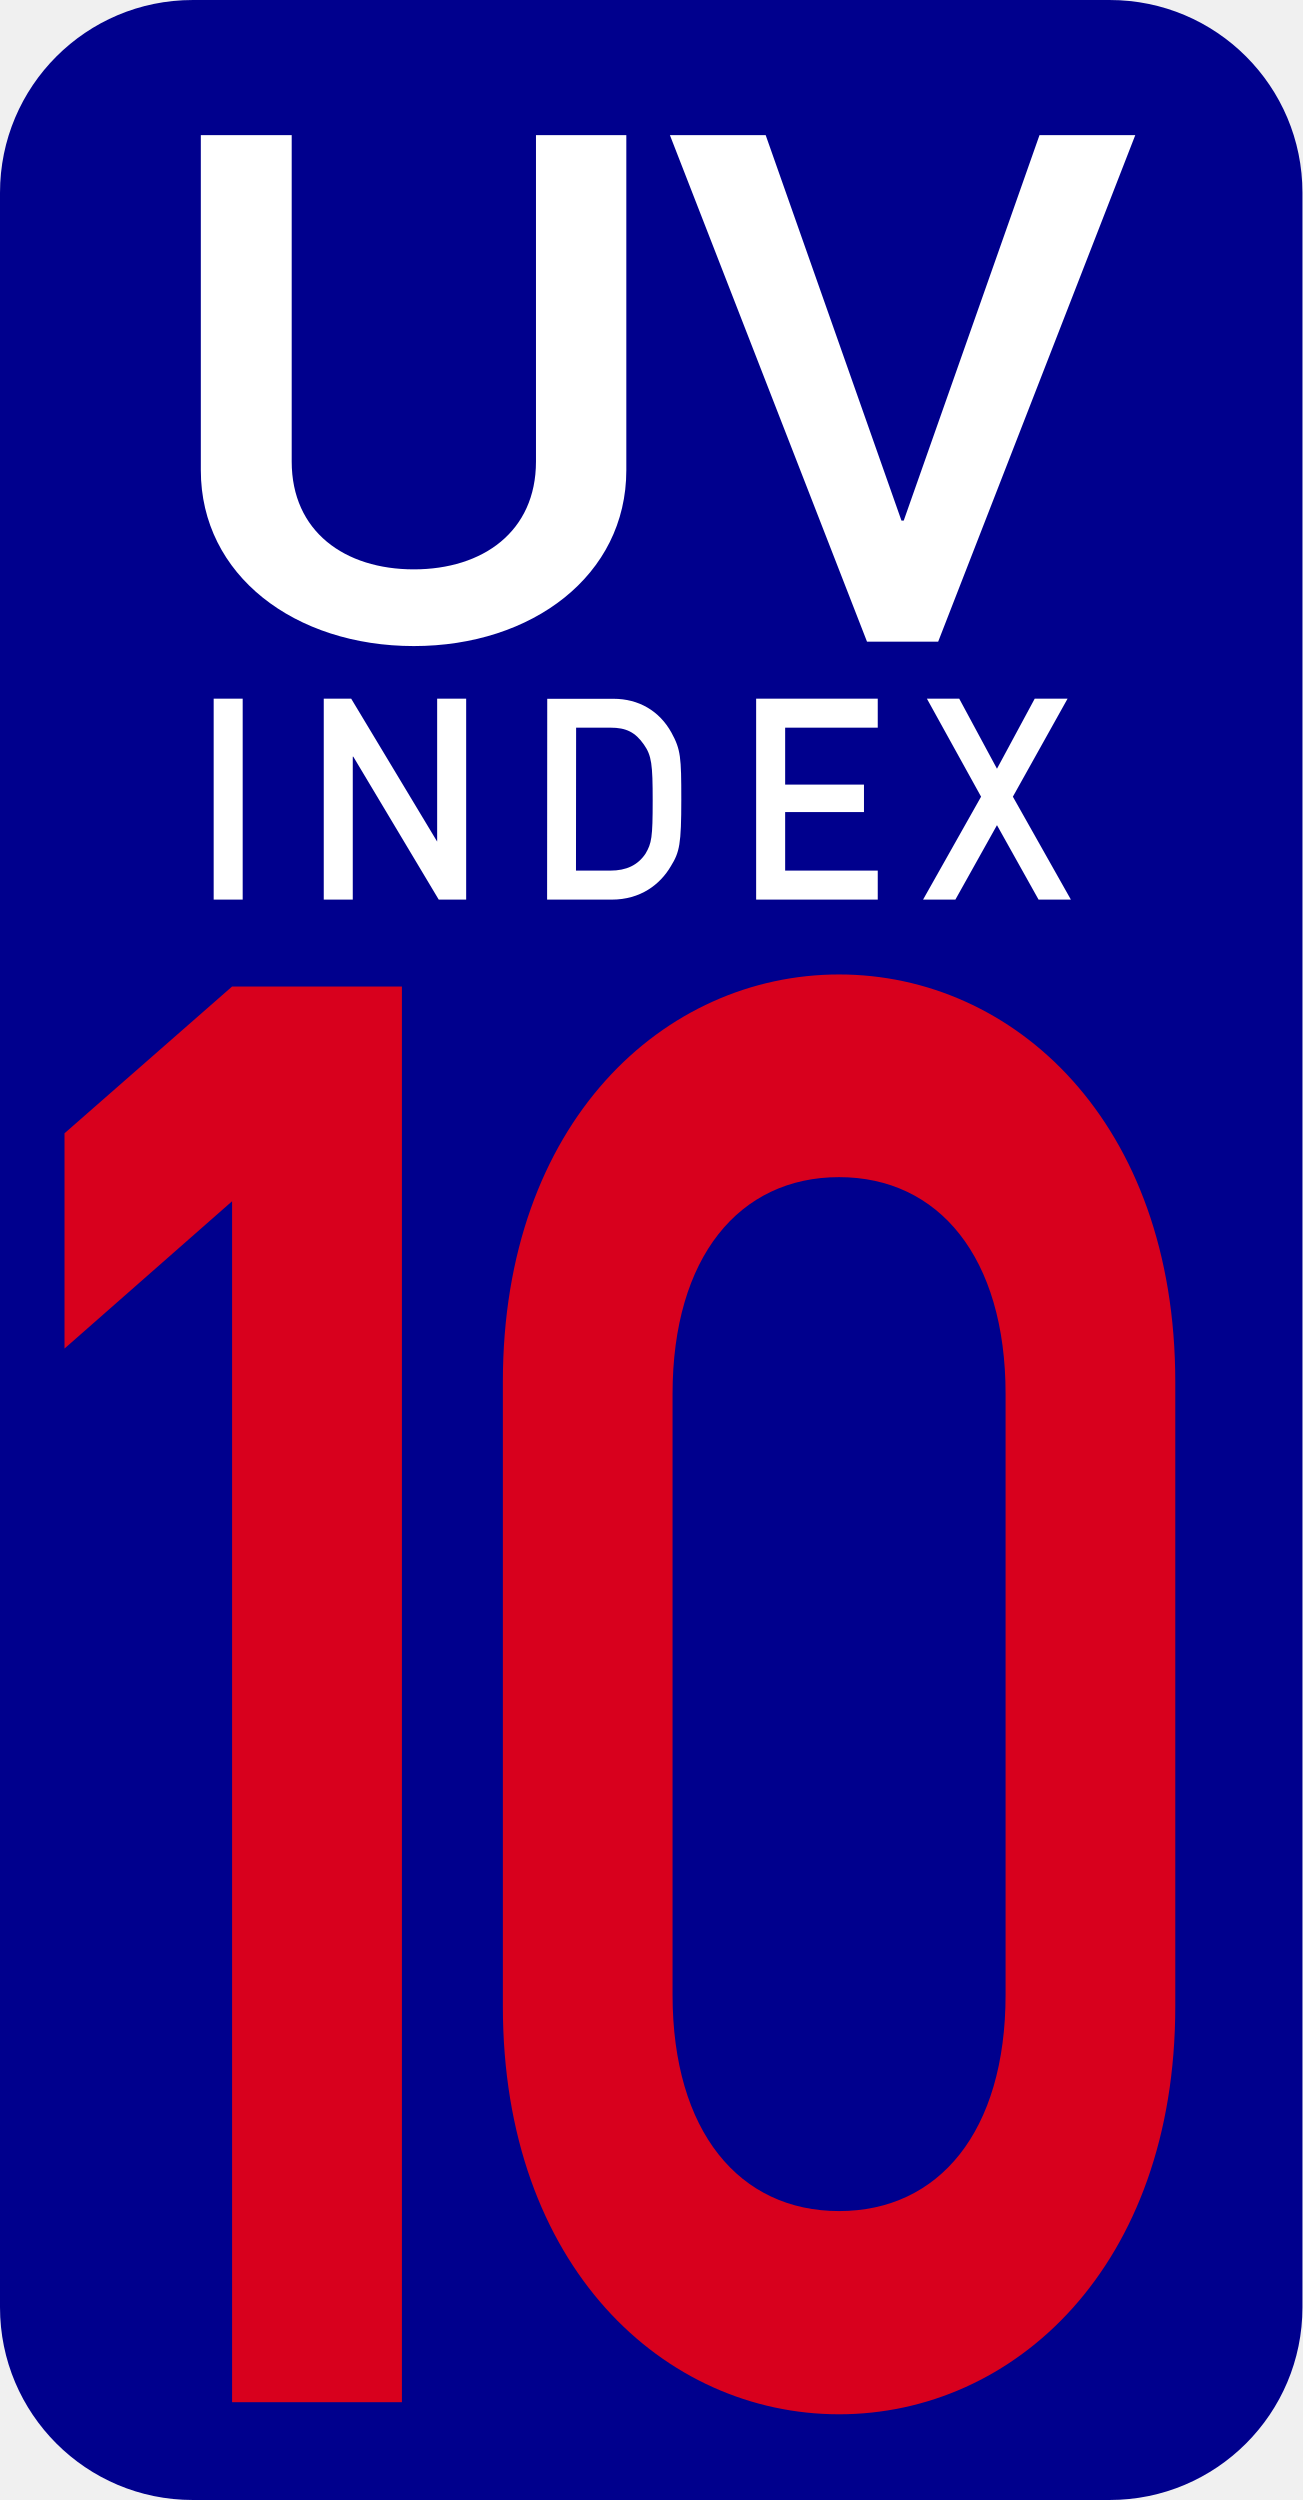
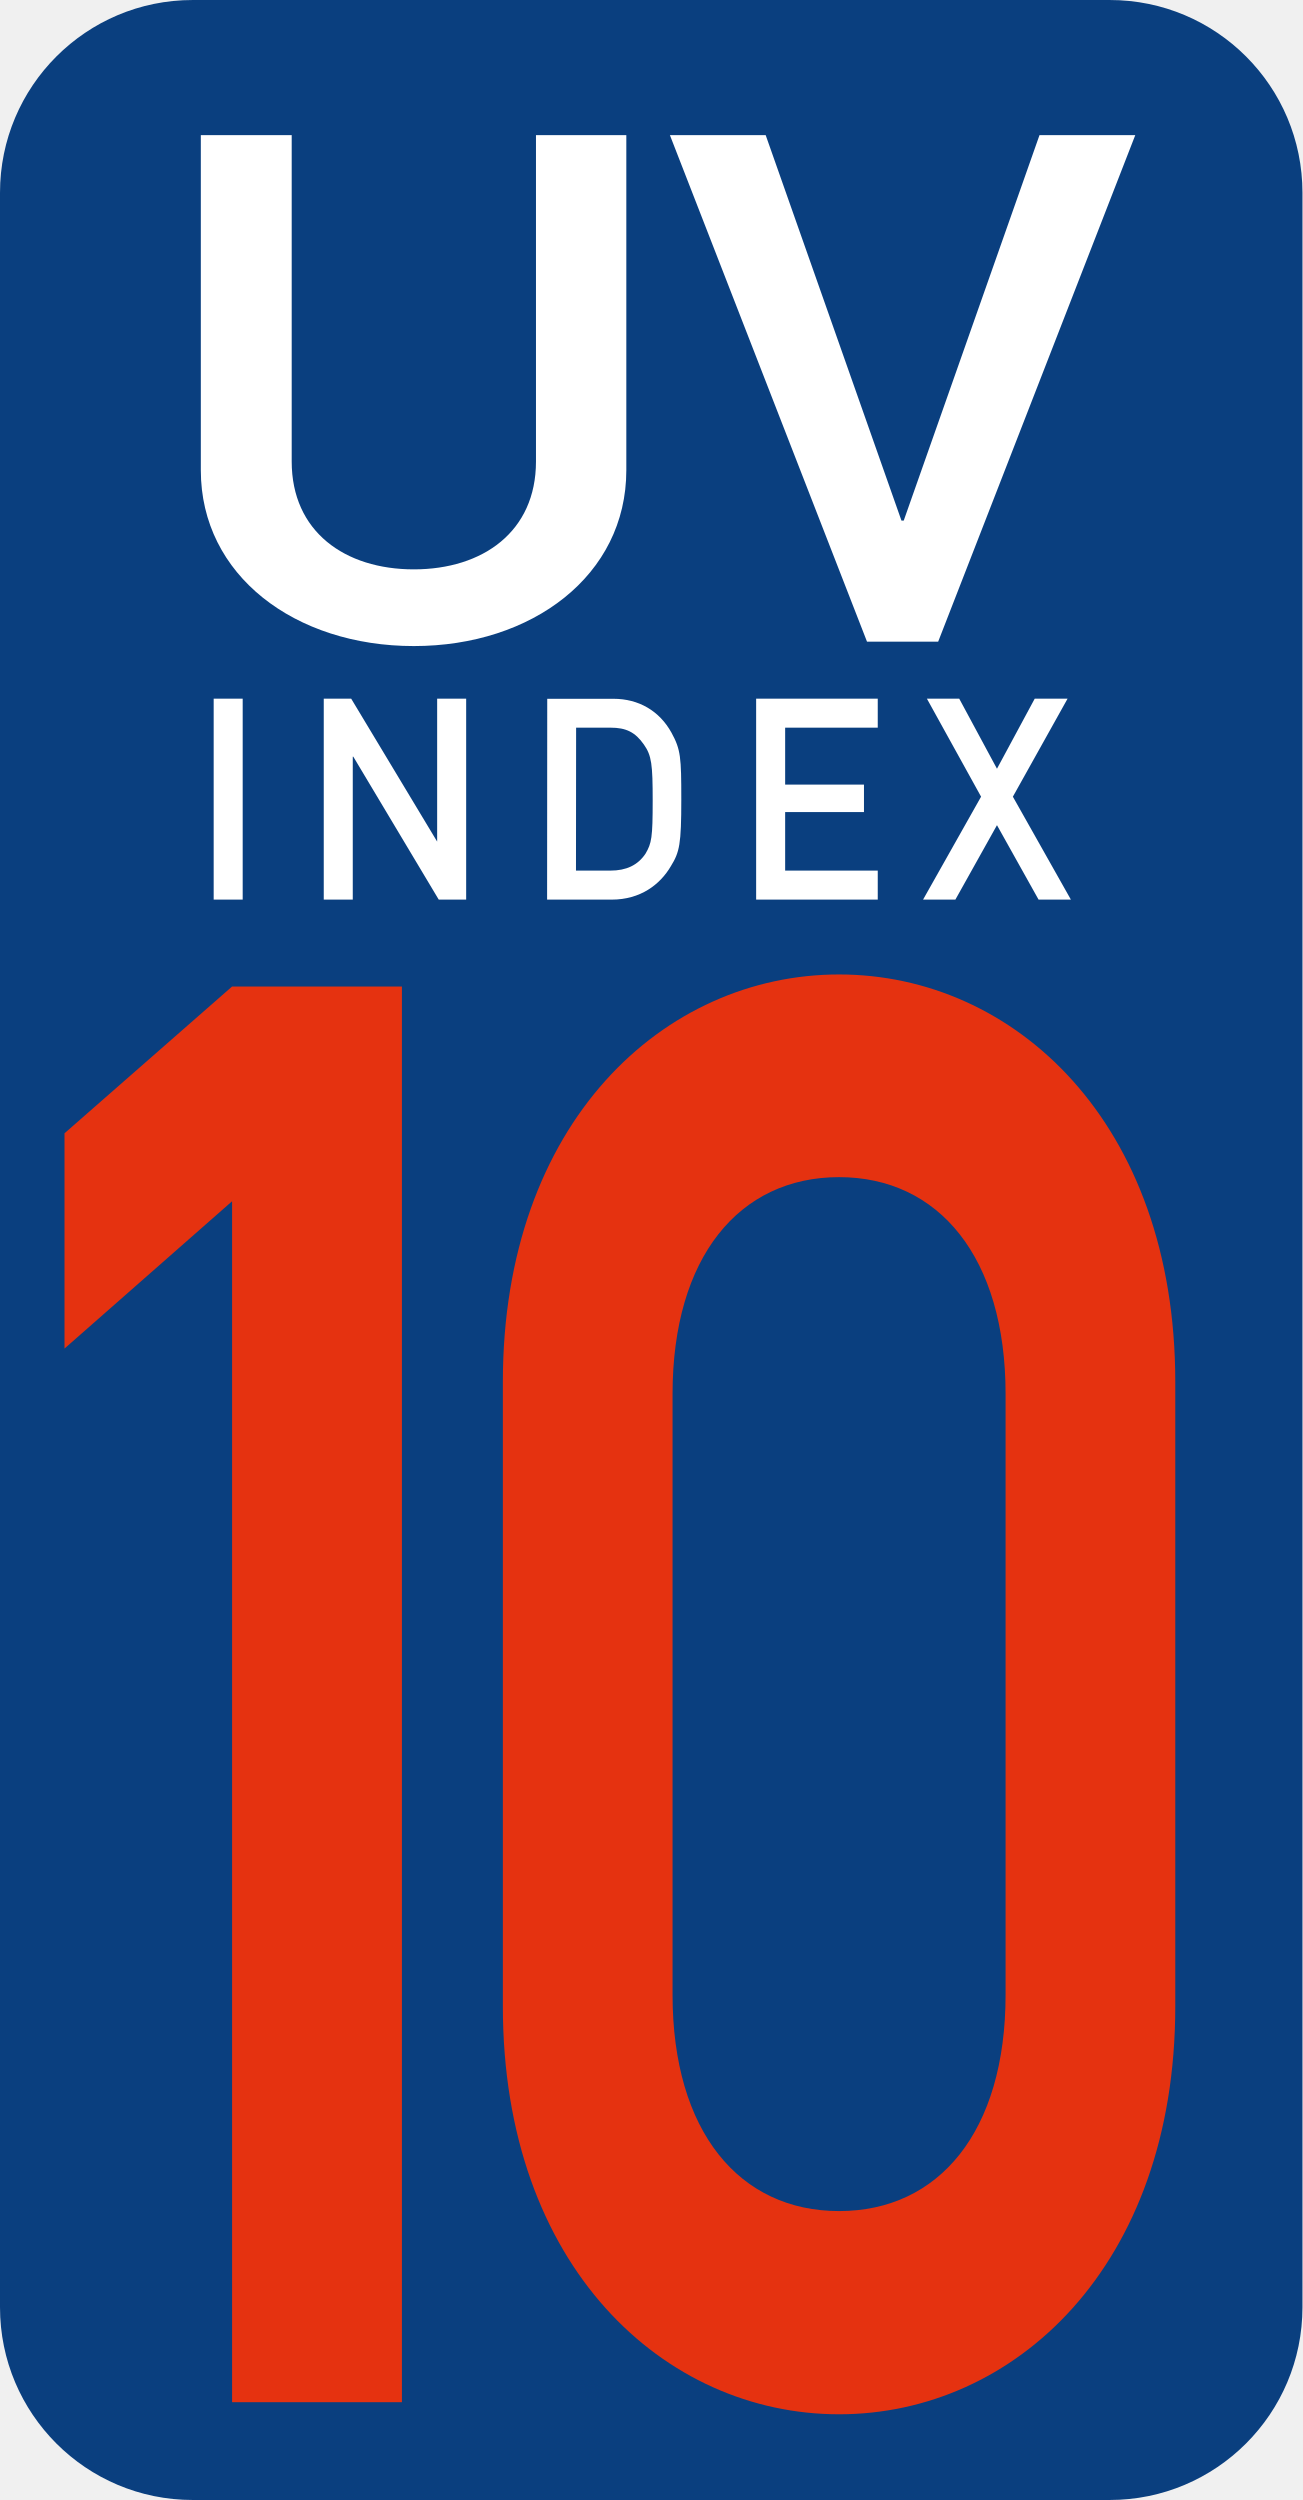
<svg xmlns="http://www.w3.org/2000/svg" width="26.049" height="50" viewBox="0 0 9.832 18.872" version="1.1">
  <g fill-opacity="1" fill-rule="nonzero" stroke="none">
-     <path d="m1.455,-0 h 6.922 c 0.804,0 1.455,0.651 1.455,1.455 v 15.962 c 0,0.804 -0.652,1.455 -1.455,1.455 h -6.922 c -0.804,0 -1.455,-0.651 -1.455,-1.455 v -15.962 c 0,-0.804 0.651,-1.455 1.455,-1.455" fill="#00008d" />
+     <path d="m1.455,-0 h 6.922 c 0.804,0 1.455,0.651 1.455,1.455 v 15.962 c 0,0.804 -0.652,1.455 -1.455,1.455 h -6.922 c -0.804,0 -1.455,-0.651 -1.455,-1.455 v -15.962 c 0,-0.804 0.651,-1.455 1.455,-1.455" fill="#0a3f7f" />
    <path d="m1.516,3.55 c 0,0.794 0.711,1.327 1.608,1.327 0.893,0 1.604,-0.533 1.604,-1.327 v -2.53 h -0.682 v 2.464 c 0,0.529 -0.401,0.814 -0.922,0.814 -0.521,0 -0.922,-0.285 -0.922,-0.814 v -2.464 h -0.686 z m 5.029,1.294 h 0.537 l 1.488,-3.824 h -0.723 l -1.025,2.91 h -0.017 l -1.025,-2.91 h -0.723 z m 0,0" fill="#ffffff" aria-label="UV" />
    <path d="m1.613,6.791 h 0.219 v -1.517 h -0.219 z m 0.831,0 h 0.219 v -1.079 h 0.004 l 0.645,1.079 h 0.207 v -1.517 h -0.219 v 1.079 l -0.649,-1.079 h -0.207 z m 1.686,0 h 0.488 c 0.215,0 0.364,-0.112 0.446,-0.252 0.066,-0.107 0.079,-0.165 0.079,-0.504 0,-0.318 -0.004,-0.376 -0.074,-0.504 -0.091,-0.165 -0.248,-0.256 -0.438,-0.256 h -0.5 z m 0.219,-1.298 h 0.26 c 0.116,0 0.186,0.033 0.252,0.128 0.058,0.083 0.066,0.149 0.066,0.422 0,0.281 -0.008,0.322 -0.054,0.401 -0.058,0.087 -0.145,0.128 -0.265,0.128 h -0.26 z m 1.359,1.298 h 0.918 v -0.219 h -0.699 v -0.442 h 0.595 v -0.207 h -0.595 v -0.43 h 0.699 v -0.219 h -0.918 z m 2.132,0 h 0.244 l -0.438,-0.777 0.413,-0.74 h -0.248 l -0.285,0.529 -0.285,-0.529 h -0.244 l 0.409,0.74 -0.438,0.777 h 0.244 l 0.314,-0.562 z m 0,0" fill="#ffffff" aria-label="INDEX" />
-     <path d="m1.752,18.134 h 1.282 v -10.687 h -1.282 l -1.265,1.108 v 1.625 l 1.265,-1.112 z m 5.839,-3.076 c 0,1.034 -0.504,1.633 -1.257,1.633 -0.752,0 -1.257,-0.599 -1.257,-1.633 v -4.535 c 0,-1.034 0.504,-1.637 1.257,-1.637 0.752,0 1.257,0.604 1.257,1.637 z m -3.795,0.087 c 0,1.968 1.22,3.08 2.538,3.08 1.319,0 2.538,-1.112 2.538,-3.08 v -4.713 c 0,-1.964 -1.22,-3.076 -2.538,-3.076 -1.319,0 -2.538,1.112 -2.538,3.076 z m 0,0" fill="#d8001d" aria-label="10" />
+     <path d="m1.752,18.134 h 1.282 v -10.687 h -1.282 l -1.265,1.108 v 1.625 l 1.265,-1.112 z m 5.839,-3.076 c 0,1.034 -0.504,1.633 -1.257,1.633 -0.752,0 -1.257,-0.599 -1.257,-1.633 v -4.535 c 0,-1.034 0.504,-1.637 1.257,-1.637 0.752,0 1.257,0.604 1.257,1.637 z m -3.795,0.087 c 0,1.968 1.22,3.08 2.538,3.08 1.319,0 2.538,-1.112 2.538,-3.08 v -4.713 c 0,-1.964 -1.22,-3.076 -2.538,-3.076 -1.319,0 -2.538,1.112 -2.538,3.076 z m 0,0" fill="#e53210" aria-label="10" />
  </g>
</svg>
